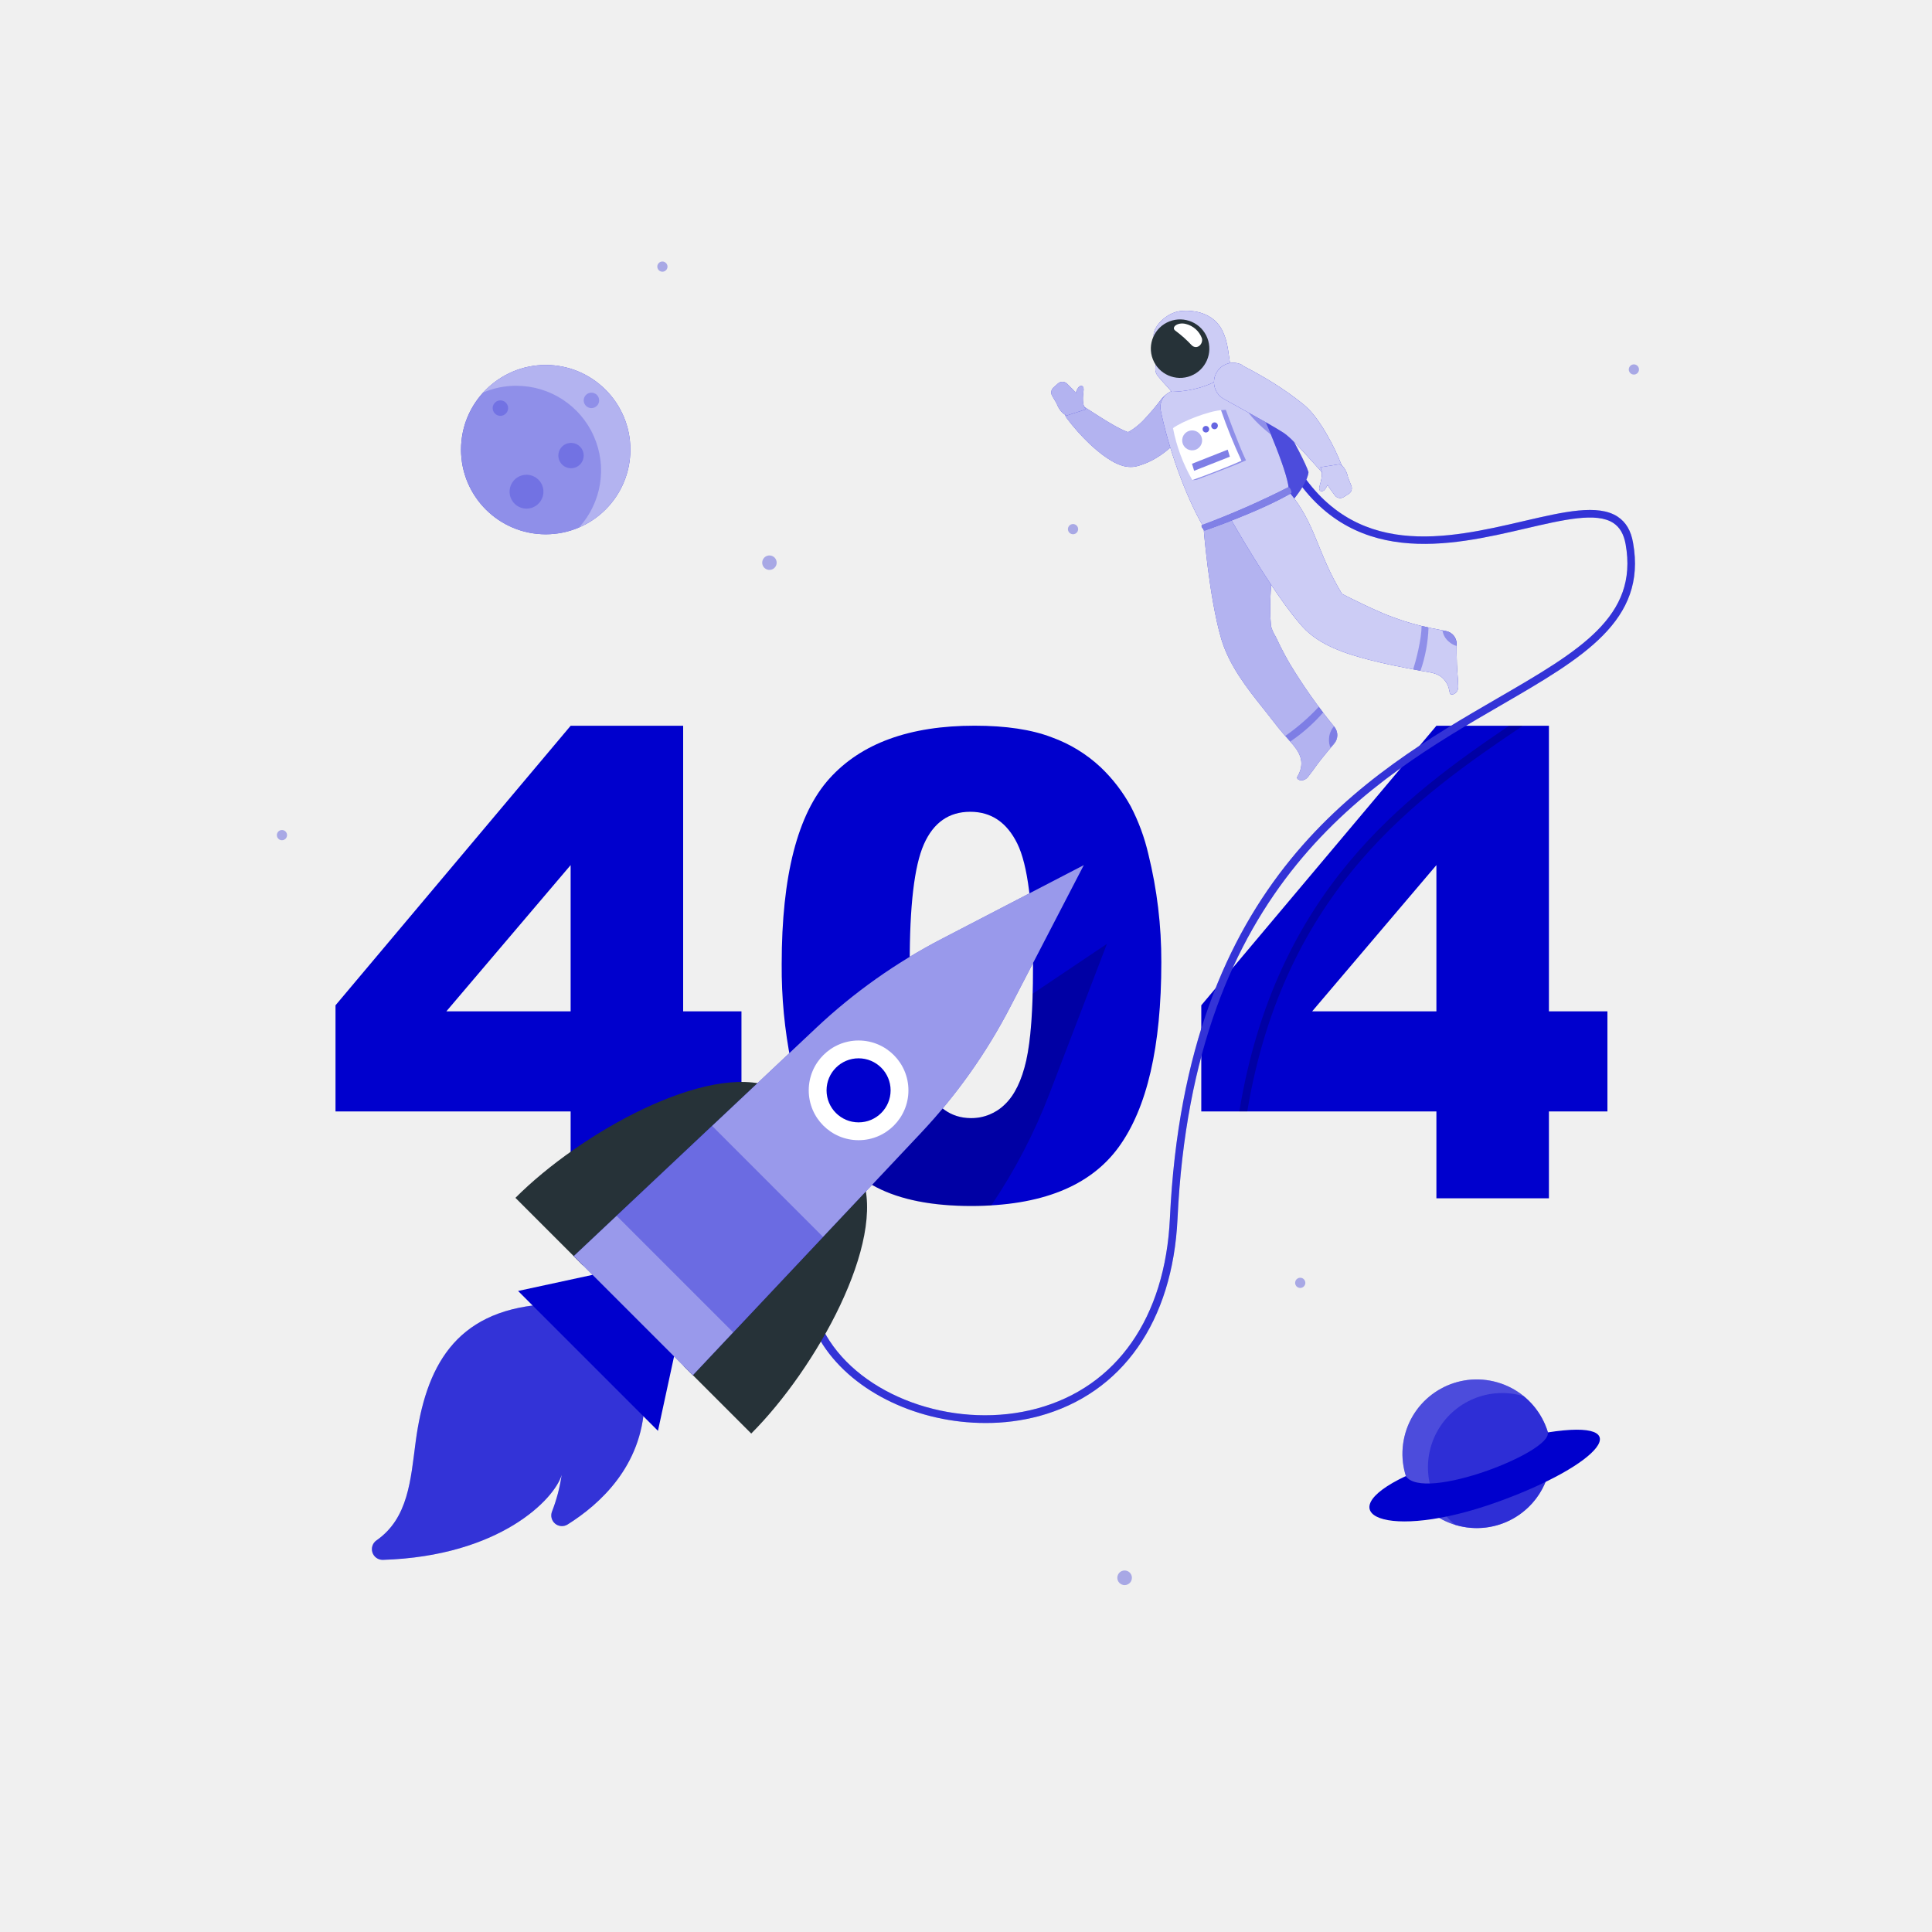
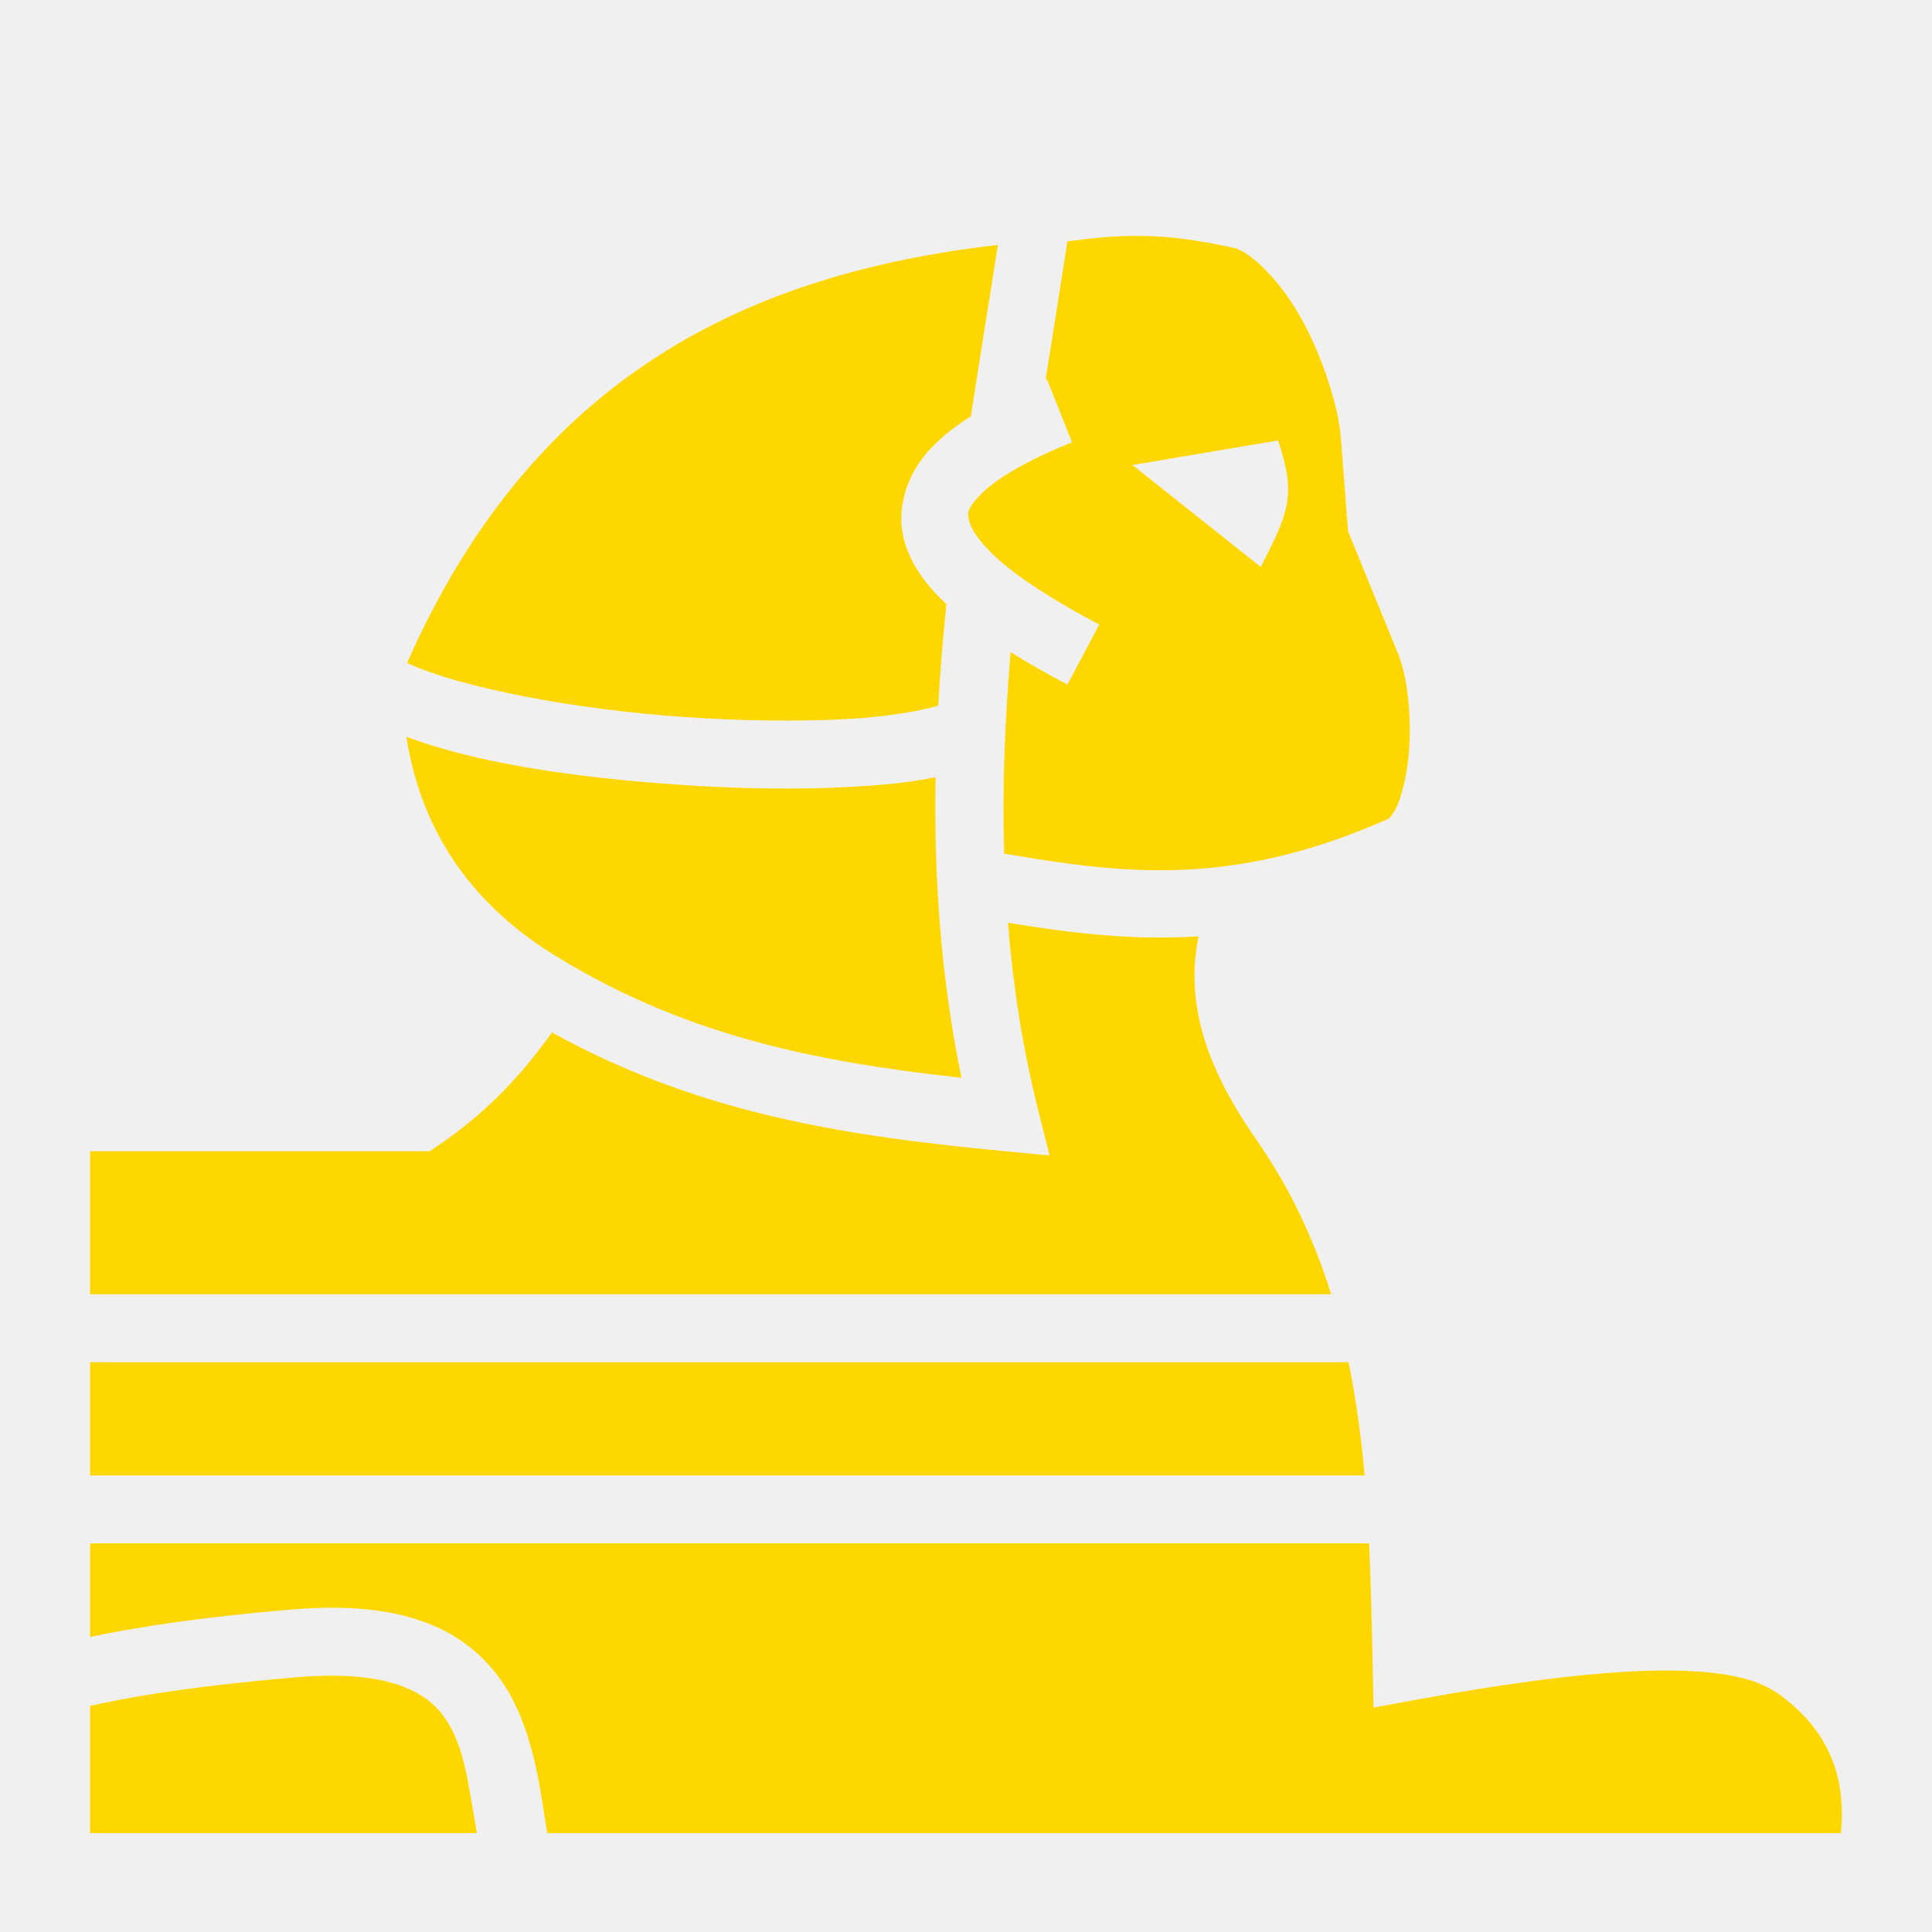
- <svg xmlns="http://www.w3.org/2000/svg" viewBox="0 0 500 500">
-   <g id="freepik--404--inject-62">
-     <path d="M147.68,287.64H86.83V260.17l60.85-72.34H176.8v73.9h15.09v25.91H176.8v22.48H147.68Zm0-25.91V223.89l-32.16,37.84Z" style="fill:#0000CD" />
-     <path d="M202.3,249.51q0-34.29,12.34-48t37.61-13.7q12.13,0,19.93,3a36.79,36.79,0,0,1,12.71,7.79,41.59,41.59,0,0,1,7.75,10.09,52.38,52.38,0,0,1,4.55,12.34,115.36,115.36,0,0,1,3.36,28q0,32.72-11.07,47.89t-38.13,15.18q-15.18,0-24.53-4.84a39.76,39.76,0,0,1-15.33-14.19q-4.35-6.64-6.77-18.17A124.33,124.33,0,0,1,202.3,249.51Zm33.14.08q0,23,4.05,31.37t11.77,8.41a12.34,12.34,0,0,0,8.82-3.57q3.74-3.57,5.5-11.28t1.76-24q0-23.94-4.06-32.19t-12.18-8.24q-8.28,0-12,8.41T235.44,249.59Z" style="fill:#0000CD" />
-     <path d="M371.74,287.64H310.89V260.17l60.85-72.34h29.12v73.9H416v25.91H400.86v22.48H371.74Zm0-25.91V223.89l-32.15,37.84Z" style="fill:#0000CD" />
-   </g>
-   <g id="freepik--Planets--inject-62">
-     <g style="opacity:0.3">
-       <path d="M201,145.62a1.87,1.87,0,1,1-1.86-1.87A1.86,1.86,0,0,1,201,145.62Z" style="fill:#0000CD" />
-       <circle cx="72.97" cy="216.13" r="1.32" style="fill:#0000CD" />
-       <circle cx="291.05" cy="408.33" r="1.89" style="fill:#0000CD" />
-       <circle cx="336.5" cy="332" r="1.32" style="fill:#0000CD" />
-       <path d="M424.17,95.62a1.32,1.32,0,1,1-1.32-1.32A1.32,1.32,0,0,1,424.17,95.62Z" style="fill:#0000CD" />
-       <path d="M172.75,69a1.32,1.32,0,1,1-1.32-1.32A1.33,1.33,0,0,1,172.75,69Z" style="fill:#0000CD" />
-       <circle cx="277.7" cy="136.94" r="1.32" style="fill:#0000CD" />
-     </g>
-     <circle cx="141.23" cy="116.36" r="21.91" style="fill:#0000CD" />
-     <circle cx="141.23" cy="116.36" r="21.91" style="fill:#fff;opacity:0.7" />
-     <path d="M133.68,99.83A21.84,21.84,0,0,0,125,101.6a21.92,21.92,0,0,0,24.87,34.89h0a21.92,21.92,0,0,0-16.23-36.65Z" style="fill:#0000CD;opacity:0.2" />
-     <path d="M131.5,105.62a2,2,0,1,1-2-2A2,2,0,0,1,131.5,105.62Z" style="fill:#0000CD;opacity:0.2" />
-     <path d="M155.06,103.62a2,2,0,1,1-2-2A2,2,0,0,1,155.06,103.62Z" style="fill:#0000CD;opacity:0.2" />
-     <path d="M151.06,117.9a3.28,3.28,0,1,1-3.28-3.28A3.28,3.28,0,0,1,151.06,117.9Z" style="fill:#0000CD;opacity:0.2" />
-     <path d="M140.64,127.25a4.38,4.38,0,1,1-4.38-4.38A4.38,4.38,0,0,1,140.64,127.25Z" style="fill:#0000CD;opacity:0.2" />
-     <circle cx="382.2" cy="376.25" r="19.23" transform="translate(-71.8 661.78) rotate(-76.72)" style="fill:#0000CD" />
-     <circle cx="382.2" cy="376.25" r="19.23" transform="translate(-71.8 661.78) rotate(-76.72)" style="fill:#fff;opacity:0.3" />
-     <path d="M394.33,361.34a19.22,19.22,0,0,0-17.67,33.32,19,19,0,0,0,5.53.82,19.23,19.23,0,0,0,12.14-34.14Z" style="fill:#0000CD;opacity:0.4" />
-     <path d="M363.83,382c-20.53,9.66-5.22,17.11,23.71,6.71,26.79-9.63,37-21.77,13-18C401.83,375.76,368.28,388.83,363.83,382Z" style="fill:#0000CD" />
-   </g>
-   <g id="freepik--Astronaut--inject-62">
-     <path d="M394.1,187.83C367.21,206,332.4,230,322.79,287.64h-2.05c9.35-57,42.89-81.57,69.79-99.81Z" style="opacity:0.2" />
-     <path d="M255,368.27c-17,0-33.81-7.67-42-20.19-5.05-7.74-10.92-23.95,6.56-45.58l1.55,1.26c-12.36,15.3-14.64,30.65-6.43,43.23,10,15.3,33.59,23,53.73,17.52,20.63-5.61,33.15-23.55,34.36-49.22,4.13-87.81,50.78-114.86,84.84-134.61,21.17-12.27,36.46-21.13,33.1-39.84-.47-2.59-1.5-4.38-3.17-5.48-4.35-2.87-12.85-.88-22.69,1.41-19.31,4.5-45.75,10.66-61.5-16.13l1.73-1c15,25.53,39.57,19.8,59.32,15.2,10.29-2.39,19.17-4.46,24.24-1.13,2.15,1.41,3.47,3.64,4,6.8,3.61,20.08-13,29.72-34.05,41.92-33.67,19.52-79.77,46.25-83.85,133-1.26,26.6-14.32,45.21-35.84,51.06A52.88,52.88,0,0,1,255,368.27Z" style="fill:#0000CD" />
-     <path d="M255,368.27c-17,0-33.81-7.67-42-20.19-5.05-7.74-10.92-23.95,6.56-45.58l1.55,1.26c-12.36,15.3-14.64,30.65-6.43,43.23,10,15.3,33.59,23,53.73,17.52,20.63-5.61,33.15-23.55,34.36-49.22,4.13-87.81,50.78-114.86,84.84-134.61,21.17-12.27,36.46-21.13,33.1-39.84-.47-2.59-1.5-4.38-3.17-5.48-4.35-2.87-12.85-.88-22.69,1.41-19.31,4.5-45.75,10.66-61.5-16.13l1.73-1c15,25.53,39.57,19.8,59.32,15.2,10.29-2.39,19.17-4.46,24.24-1.13,2.15,1.41,3.47,3.64,4,6.8,3.61,20.08-13,29.72-34.05,41.92-33.67,19.52-79.77,46.25-83.85,133-1.26,26.6-14.32,45.21-35.84,51.06A52.88,52.88,0,0,1,255,368.27Z" style="fill:#fff;opacity:0.2" />
-     <path d="M312.76,97a46.05,46.05,0,0,1,13.58,2.13s11,18.77,12.3,23.07c-.46,4.24-7.61,11.19-7.61,11.19Z" style="fill:#0000CD" />
-     <path d="M312.76,97a46.05,46.05,0,0,1,13.58,2.13s11,18.77,12.3,23.07c-.46,4.24-7.61,11.19-7.61,11.19Z" style="fill:#fff;opacity:0.3" />
-     <path d="M345.34,188.13a141.41,141.41,0,0,1-11.56-16.38q-1.26-2.17-2.39-4.42c-.43-.85-.84-1.7-1.24-2.56a10.76,10.76,0,0,1-1.21-2.69c-1.2-12.67,3.14-22-1-32.17l-16.48,6.44s1.4,18.12,4.6,29c2,6.73,6.48,12.55,10.81,17.94,1.35,1.68,2.65,3.41,4,5.1s2.71,3.06,4,4.65c1.95,2.41,2.59,4.72,1.12,7.56l-.25.45c-.42.74,1.54,1.58,2.78,0,2-2.58,1.72-2.42,3.46-4.62,1.06-1.33,2.27-2.78,3.32-4A3.37,3.37,0,0,0,345.34,188.13Z" style="fill:#0000CD" />
-     <path d="M345.34,188.13a141.41,141.41,0,0,1-11.56-16.38q-1.26-2.17-2.39-4.42c-.43-.85-.84-1.7-1.24-2.56a10.76,10.76,0,0,1-1.21-2.69c-1.2-12.67,3.14-22-1-32.17l-16.48,6.44s1.4,18.12,4.6,29c2,6.73,6.48,12.55,10.81,17.94,1.35,1.68,2.65,3.41,4,5.1s2.71,3.06,4,4.65c1.95,2.41,2.59,4.72,1.12,7.56l-.25.45c-.42.74,1.54,1.58,2.78,0,2-2.58,1.72-2.42,3.46-4.62,1.06-1.33,2.27-2.78,3.32-4A3.37,3.37,0,0,0,345.34,188.13Z" style="fill:#fff;opacity:0.7" />
-     <path d="M341.31,182.92a54.69,54.69,0,0,1-8.66,7.52c.43.48.85,1,1.28,1.46a43.92,43.92,0,0,0,8.5-7.51Z" style="fill:#0000CD;opacity:0.3" />
-     <path d="M345.34,188.13l-.12-.14a5.18,5.18,0,0,0-1.27,3.17,5,5,0,0,0,.38,2.35l.95-1.13A3.37,3.37,0,0,0,345.34,188.13Z" style="fill:#0000CD;opacity:0.3" />
-     <path d="M308.84,109a35.38,35.38,0,0,1-6.37,7.19,23.27,23.27,0,0,1-4.42,3,19,19,0,0,1-2.58,1.09l-.68.22-.22.06-.47.13a5.93,5.93,0,0,1-.88.14,7.55,7.55,0,0,1-2.51-.23,12.24,12.24,0,0,1-2.94-1.27,25,25,0,0,1-2.15-1.41,40.31,40.31,0,0,1-3.58-3,53.16,53.16,0,0,1-6-6.74,2.51,2.51,0,0,1,3.35-3.62l.08,0c2.36,1.5,4.74,3.08,7.06,4.49,1.18.69,2.32,1.39,3.45,1.93a15.29,15.29,0,0,0,1.59.72,3.12,3.12,0,0,0,1.07.26c.06,0,0-.07-.37-.06a2.93,2.93,0,0,0-.35,0l-.22.05,0,0,.33-.17a13.53,13.53,0,0,0,1.29-.79,18.4,18.4,0,0,0,2.5-2.12,63.62,63.62,0,0,0,4.9-5.79l0,0a5,5,0,0,1,8,5.93Z" style="fill:#0000CD" />
-     <path d="M308.84,109a35.38,35.38,0,0,1-6.37,7.19,23.27,23.27,0,0,1-4.42,3,19,19,0,0,1-2.58,1.09l-.68.22-.22.06-.47.13a5.93,5.93,0,0,1-.88.14,7.55,7.55,0,0,1-2.51-.23,12.24,12.24,0,0,1-2.94-1.27,25,25,0,0,1-2.15-1.41,40.31,40.31,0,0,1-3.58-3,53.16,53.16,0,0,1-6-6.74,2.51,2.51,0,0,1,3.35-3.62l.08,0c2.36,1.5,4.74,3.08,7.06,4.49,1.18.69,2.32,1.39,3.45,1.93a15.29,15.29,0,0,0,1.59.72,3.12,3.12,0,0,0,1.07.26c.06,0,0-.07-.37-.06a2.93,2.93,0,0,0-.35,0l-.22.05,0,0,.33-.17a13.53,13.53,0,0,0,1.29-.79,18.4,18.4,0,0,0,2.5-2.12,63.62,63.62,0,0,0,4.9-5.79l0,0a5,5,0,0,1,8,5.93Z" style="fill:#fff;opacity:0.7" />
-     <path d="M272.29,102.42l1.17,2s.89,2.62,2.68,3.1l4.86-1.57-.25-.41h0c-.62-.94-.55-2.77-.34-4.29s-.57-1.57-1.15-1.19a3.82,3.82,0,0,0-.84,1.65,7.77,7.77,0,0,0-.79-.93l-1.48-1.48a1.72,1.72,0,0,0-2.34-.06l-1.2,1.07A1.71,1.71,0,0,0,272.29,102.42Z" style="fill:#0000CD" />
-     <path d="M272.29,102.42l1.17,2s.89,2.62,2.68,3.1l4.86-1.57-.25-.41h0c-.62-.94-.55-2.77-.34-4.29s-.57-1.57-1.15-1.19a3.82,3.82,0,0,0-.84,1.65,7.77,7.77,0,0,0-.79-.93l-1.48-1.48a1.72,1.72,0,0,0-2.34-.06l-1.2,1.07A1.71,1.71,0,0,0,272.29,102.42Z" style="fill:#fff;opacity:0.7" />
-     <path d="M317.67,95.22a59.64,59.64,0,0,0-15.34,6.47,4.32,4.32,0,0,0-1.94,4.53c1.93,9.44,6.32,22.08,11.06,30.13l22.11-9.15c.15-3.9-5.22-16.52-10.69-28.72C321.89,96.29,320,94.66,317.67,95.22Z" style="fill:#0000CD" />
-     <path d="M317.67,95.22a59.64,59.64,0,0,0-15.34,6.47,4.32,4.32,0,0,0-1.94,4.53c1.93,9.44,6.32,22.08,11.06,30.13l22.11-9.15c.15-3.9-5.22-16.52-10.69-28.72C321.89,96.29,320,94.66,317.67,95.22Z" style="fill:#fff;opacity:0.8" />
-     <path d="M326.3,106.21l-4.39-1.47c1,2.57,4.53,5.82,7,7.73C328.11,110.47,327.22,108.37,326.3,106.21Z" style="fill:#0000CD;opacity:0.3" />
-     <path d="M316.22,85.32c-1.83-3.48-5.78-5.23-10.52-4.84-4,.34-7.54,4.42-7.12,6.62S302.36,90.24,303,91l-2.77,2a3,3,0,0,0-.6,4.29c1.17,1.48,2.71,3,3.6,4.12,7.66-.2,13.33-3.12,15.38-5.93C317.84,91.92,318,88.78,316.22,85.32Z" style="fill:#0000CD" />
-     <path d="M316.22,85.32c-1.83-3.48-5.78-5.23-10.52-4.84-4,.34-7.54,4.42-7.12,6.62S302.36,90.24,303,91l-2.77,2a3,3,0,0,0-.6,4.29c1.17,1.48,2.71,3,3.6,4.12,7.66-.2,13.33-3.12,15.38-5.93C317.84,91.92,318,88.78,316.22,85.32Z" style="fill:#fff;opacity:0.8" />
-     <path d="M312.46,87.48a7.57,7.57,0,1,1-9.81-4.3A7.58,7.58,0,0,1,312.46,87.48Z" style="fill:#263238" />
-     <path d="M377.39,177.6c-.11-3.29-.26-3-.35-5.77-.06-1.7-.07-3.59-.08-5.22a3.36,3.36,0,0,0-2.7-3.28c-1.32-.27-2.65-.52-4-.8-1.73-.37-3.44-.77-5.13-1.26-1.32-.38-2.62-.8-3.91-1.27s-2.74-1-4.08-1.62c-1.58-.67-3.14-1.39-4.68-2.14-1.73-.82-3.44-1.68-5.15-2.55-6.58-10.89-6.72-18.07-13.78-26.49l-15.16,6.86s11.14,19.76,18.72,28.14c4.37,4.82,11.22,7,17.33,8.58,4.41,1.13,8.88,2,13.35,2.83,1.74.32,3.63.44,5.13,1.48a5.74,5.74,0,0,1,2.14,3.45q.1.42.18.84C375.41,180.22,377.46,179.58,377.39,177.6Z" style="fill:#0000CD" />
-     <path d="M377.39,177.6c-.11-3.29-.26-3-.35-5.77-.06-1.7-.07-3.59-.08-5.22a3.36,3.36,0,0,0-2.7-3.28c-1.32-.27-2.65-.52-4-.8-1.73-.37-3.44-.77-5.13-1.26-1.32-.38-2.62-.8-3.91-1.27s-2.74-1-4.08-1.62c-1.58-.67-3.14-1.39-4.68-2.14-1.73-.82-3.44-1.68-5.15-2.55-6.58-10.89-6.72-18.07-13.78-26.49l-15.16,6.86s11.14,19.76,18.72,28.14c4.37,4.82,11.22,7,17.33,8.58,4.41,1.13,8.88,2,13.35,2.83,1.74.32,3.63.44,5.13,1.48a5.74,5.74,0,0,1,2.14,3.45q.1.42.18.84C375.41,180.22,377.46,179.58,377.39,177.6Z" style="fill:#fff;opacity:0.8" />
-     <path d="M369.7,162.4c-.6-.13-1.2-.26-1.81-.41.05,3.46-1.57,9.42-2.16,11.23l1.9.36A38.11,38.11,0,0,0,369.7,162.4Z" style="fill:#0000CD;opacity:0.3" />
-     <path d="M377,166.61a3.36,3.36,0,0,0-2.69-3.28l-1-.19a4.58,4.58,0,0,0,1.63,2.9,5.09,5.09,0,0,0,2,1.14C377,167,377,166.8,377,166.61Z" style="fill:#0000CD;opacity:0.3" />
-     <path d="M311.05,87.54c.4,1.52-1.3,3.11-2.65,1.8a30.83,30.83,0,0,0-4.12-3.69c-1.39-.87.46-2.39,2.65-1.8A5.94,5.94,0,0,1,311.05,87.54Z" style="fill:#fff" />
-     <path d="M311.16,135.86c-.7.26.58,1.46.58,1.46s14-4.79,22.5-9.72a1.88,1.88,0,0,0-.68-1.58A216,216,0,0,1,311.16,135.86Z" style="fill:#0000CD" />
-     <path d="M311.16,135.86c-.7.26.58,1.46.58,1.46s14-4.79,22.5-9.72a1.88,1.88,0,0,0-.68-1.58A216,216,0,0,1,311.16,135.86Z" style="fill:#fff;opacity:0.5" />
-     <path d="M321.46,94.56c2.76,1.4,5.35,2.87,8,4.5,1.29.82,2.57,1.65,3.84,2.55s2.53,1.82,3.8,2.86l.47.39.59.54a12.74,12.74,0,0,1,1,1c.32.35.59.69.85,1s.54.68.77,1a43.8,43.8,0,0,1,2.58,4,59.05,59.05,0,0,1,4,8.35,2.52,2.52,0,0,1-4.19,2.62l-.05-.06c-2-2.13-3.93-4.37-5.87-6.46s-3.91-4.21-5.54-5.14c-2.27-1.41-4.8-2.82-7.31-4.2l-7.56-4.2h0a5,5,0,0,1,4.68-8.84Z" style="fill:#0000CD" />
-     <path d="M321.46,94.56c2.76,1.4,5.35,2.87,8,4.5,1.29.82,2.57,1.65,3.84,2.55s2.53,1.82,3.8,2.86l.47.39.59.54a12.74,12.74,0,0,1,1,1c.32.35.59.69.85,1s.54.68.77,1a43.8,43.8,0,0,1,2.58,4,59.05,59.05,0,0,1,4,8.35,2.52,2.52,0,0,1-4.19,2.62l-.05-.06c-2-2.13-3.93-4.37-5.87-6.46s-3.91-4.21-5.54-5.14c-2.27-1.41-4.8-2.82-7.31-4.2l-7.56-4.2h0a5,5,0,0,1,4.68-8.84Z" style="fill:#fff;opacity:0.8" />
-     <path d="M349.73,125.74l-.85-2.13s-.47-2.72-2.16-3.48l-5,.79.17.44h0c.46,1,.11,2.83-.34,4.29s.31,1.65.95,1.36c.36-.16.71-.81,1.09-1.5a8.46,8.46,0,0,0,.63,1l1.23,1.69a1.72,1.72,0,0,0,2.3.44l1.36-.87A1.7,1.7,0,0,0,349.73,125.74Z" style="fill:#0000CD" />
-     <path d="M349.73,125.74l-.85-2.13s-.47-2.72-2.16-3.48l-5,.79.17.44h0c.46,1,.11,2.83-.34,4.29s.31,1.65.95,1.36c.36-.16.71-.81,1.09-1.5a8.46,8.46,0,0,0,.63,1l1.23,1.69a1.72,1.72,0,0,0,2.3.44l1.36-.87A1.7,1.7,0,0,0,349.73,125.74Z" style="fill:#fff;opacity:0.8" />
-     <path d="M317.24,106.06l-1.22.1-7.49,18.08a4,4,0,0,0,1.22-.1s9.76-3.64,12.71-5C320.48,115.05,317.24,106.06,317.24,106.06Z" style="fill:#0000CD;opacity:0.3" />
-     <path d="M303.57,110.8a43.41,43.41,0,0,0,5,13.44c3.66-1.26,9.76-3.64,12.72-5A135.36,135.36,0,0,1,316,106.16C312.87,106.37,306,109,303.57,110.8Z" style="fill:#fff" />
-     <path d="M311,114.71a2.58,2.58,0,1,1-1.73-3.21A2.58,2.58,0,0,1,311,114.71Z" style="fill:#0000CD;opacity:0.3" />
-     <path d="M312.91,111.27a.85.85,0,1,1-.56-1A.84.84,0,0,1,312.91,111.27Z" style="fill:#0000CD;opacity:0.6" />
-     <path d="M315.15,110.4a.85.85,0,1,1-1.62-.49.84.84,0,0,1,1.05-.56A.85.85,0,0,1,315.15,110.4Z" style="fill:#0000CD;opacity:0.6" />
-     <polygon points="318.29 118.19 309.04 121.84 308.49 120.02 317.73 116.37 318.29 118.19" style="fill:#0000CD;opacity:0.5" />
-   </g>
-   <g id="freepik--Rocket--inject-62">
-     <path d="M267.26,257.17a94,94,0,0,1-1.68,17.35q-1.77,7.71-5.5,11.28a12.3,12.3,0,0,1-8.81,3.57q-7.71,0-11.77-8.41a23.79,23.79,0,0,1-1.21-3.11,144.31,144.31,0,0,0-15.92,16l-5.31,6.26a38.62,38.62,0,0,0,9.77,7.19q9.34,4.83,24.52,4.84c1.78,0,3.5-.05,5.17-.15a143.39,143.39,0,0,0,15.1-29l14.85-38.72Z" style="opacity:0.2" />
-     <path d="M133.39,310l17.5,17.5,49-46.17C183,274.88,150.16,293.19,133.39,310Z" style="fill:#263238" />
-     <path d="M194.42,371c-5.59-5.6-17.5-17.5-17.5-17.5l46.17-49C229.5,321.35,211.19,354.22,194.42,371Z" style="fill:#263238" />
-     <path d="M261.4,260.7l19.09-36.81L243.68,243a144.22,144.22,0,0,0-32.44,23l-62.75,59.07,30.83,30.83,59.07-62.75A144.22,144.22,0,0,0,261.4,260.7Z" style="fill:#0000CD" />
-     <path d="M261.4,260.7l19.09-36.81L243.68,243a144.22,144.22,0,0,0-32.44,23l-62.75,59.07,30.83,30.83,59.07-62.75A144.22,144.22,0,0,0,261.4,260.7Z" style="fill:#fff;opacity:0.6" />
-     <circle cx="222.2" cy="282.18" r="12.9" style="fill:#fff" />
-     <circle cx="222.2" cy="282.18" r="8.29" style="fill:#0000CD" />
-     <polygon points="189.75 344.82 159.56 314.63 184.28 291.37 213.01 320.11 189.75 344.82" style="fill:#0000CD;opacity:0.3" />
-     <path d="M140.22,337.62c-22.6,1.83-30.09,16.3-32.65,35.53-1.3,9.81-1.88,19.74-10.11,25.48a2.77,2.77,0,0,0,1.63,5.06c30.34-.95,44.49-15.8,46.27-22a43.06,43.06,0,0,1-2.49,9.47,2.76,2.76,0,0,0,4,3.39c8.51-5.33,19.19-15.15,19.9-31.08C160.51,354.6,140.22,337.62,140.22,337.62Z" style="fill:#0000CD" />
-     <path d="M140.22,337.62c-22.6,1.83-30.09,16.3-32.65,35.53-1.3,9.81-1.88,19.74-10.11,25.48a2.77,2.77,0,0,0,1.63,5.06c30.34-.95,44.49-15.8,46.27-22a43.06,43.06,0,0,1-2.49,9.47,2.76,2.76,0,0,0,4,3.39c8.51-5.33,19.19-15.15,19.9-31.08C160.51,354.6,140.22,337.62,140.22,337.62Z" style="fill:#fff;opacity:0.2" />
-     <polygon points="170.28 370.3 134.08 334.1 153.36 329.93 174.45 351.02 170.28 370.3" style="fill:#0000CD" />
-   </g>
+ <svg xmlns="http://www.w3.org/2000/svg" viewBox="0 0 512 512">
+   <path fill="#FFD700" d="M300.576 62.504c-5.143.025-10.986.545-17.709 1.453-1.832 12.01-3.82 24.255-5.767 36.686.12-.049.228-.097.35-.145l6.65 16.727c-12.89 5.124-20.793 10.216-24.383 13.992-3.59 3.775-3.479 4.84-2.72 7.334.757 2.493 3.97 6.938 9.976 11.744s14.46 9.992 24.338 15.228l-8.43 15.905c-5.362-2.843-10.407-5.699-15.063-8.612-1.492 17.662-2.23 35.503-1.707 53.405 31.644 5.36 60.492 9.17 102.098-9.346-.48.214.854-.617 2.07-3.428 1.217-2.81 2.302-7.088 2.868-11.84 1.13-9.494.108-21.038-2.4-27.77l-13.505-33.028-1.87-24.323-.005-.088c-.425-7.426-4.354-20.672-10.2-31.431-5.844-10.759-13.971-18.371-18.183-19.281-9.633-2.082-17.388-3.225-26.408-3.182zm-36.12 2.402C199.106 72.436 141.72 99 107.876 175.696c14.148 6.566 44.463 12.325 73.25 14.308 15.532 1.07 30.814 1.255 43.348.553 10.835-.607 19.917-2.218 24.168-3.565.505-9.042 1.26-18 2.16-26.883-5.114-4.772-9.099-9.972-11.03-16.324-2.515-8.276.25-17.979 6.9-24.972 2.891-3.04 6.401-5.83 10.61-8.477 2.375-15.559 4.892-30.74 7.172-45.43zm74.25 51.82c4.875 14.575 2.858 18.95-4.585 33.524l-34.017-27.016 38.601-6.507zm-231.009 78.516c3.35 21.601 14.17 41.45 36.807 56.363 35.558 22.692 71.206 29.72 110.287 34.016-5.52-26.83-7.306-53.507-6.855-79.68-6.398 1.415-13.856 2.105-22.456 2.586-13.514.757-29.4.55-45.591-.566-26.352-1.816-52.968-5.472-72.192-12.719zm159.418 49.299c1.32 16.453 3.823 32.92 7.932 49.307l3.1 12.365-12.688-1.217c-40.783-3.908-80.133-9.74-119.176-31.39-7.632 10.71-16.994 21.064-30.12 29.937l-2.284 1.543H23.883V343H352.77c-4.408-14.152-10.687-27.805-19.693-40.783-8.612-12.412-15.316-25.337-16.392-39.844-.347-4.666-.033-9.416.939-14.227-17.998 1.137-34.396-.973-50.51-3.605zM23.883 361v30h337.752c-.902-10.159-2.238-20.177-4.26-30H23.883zm0 48v24.813c14.243-3.005 31.008-5.348 53.191-7.26 4.117-.355 7.992-.517 11.643-.49 10.953.08 19.888 1.86 27.273 5.24 9.847 4.506 16.44 12.031 20.324 19.967 5.85 11.953 7.063 24.81 8.706 34.523h342.859c1.198-12.979-1.829-25.945-15.858-36.398-4.45-3.317-11.144-6.12-26.046-6.624-14.903-.503-37.498 1.569-71.565 7.846l-10.42 1.922-.209-10.596c-.217-11.062-.447-22.06-.965-32.943H23.883zm64.66 35.07c-3.01-.025-6.309.105-9.924.416-23.802 2.052-40.63 4.434-54.736 7.606v33.701H126.4c-1.856-10.05-2.86-19.676-6.254-26.611-2.495-5.098-5.628-8.758-11.646-11.512-4.513-2.066-10.93-3.525-19.957-3.6z" />
</svg>
